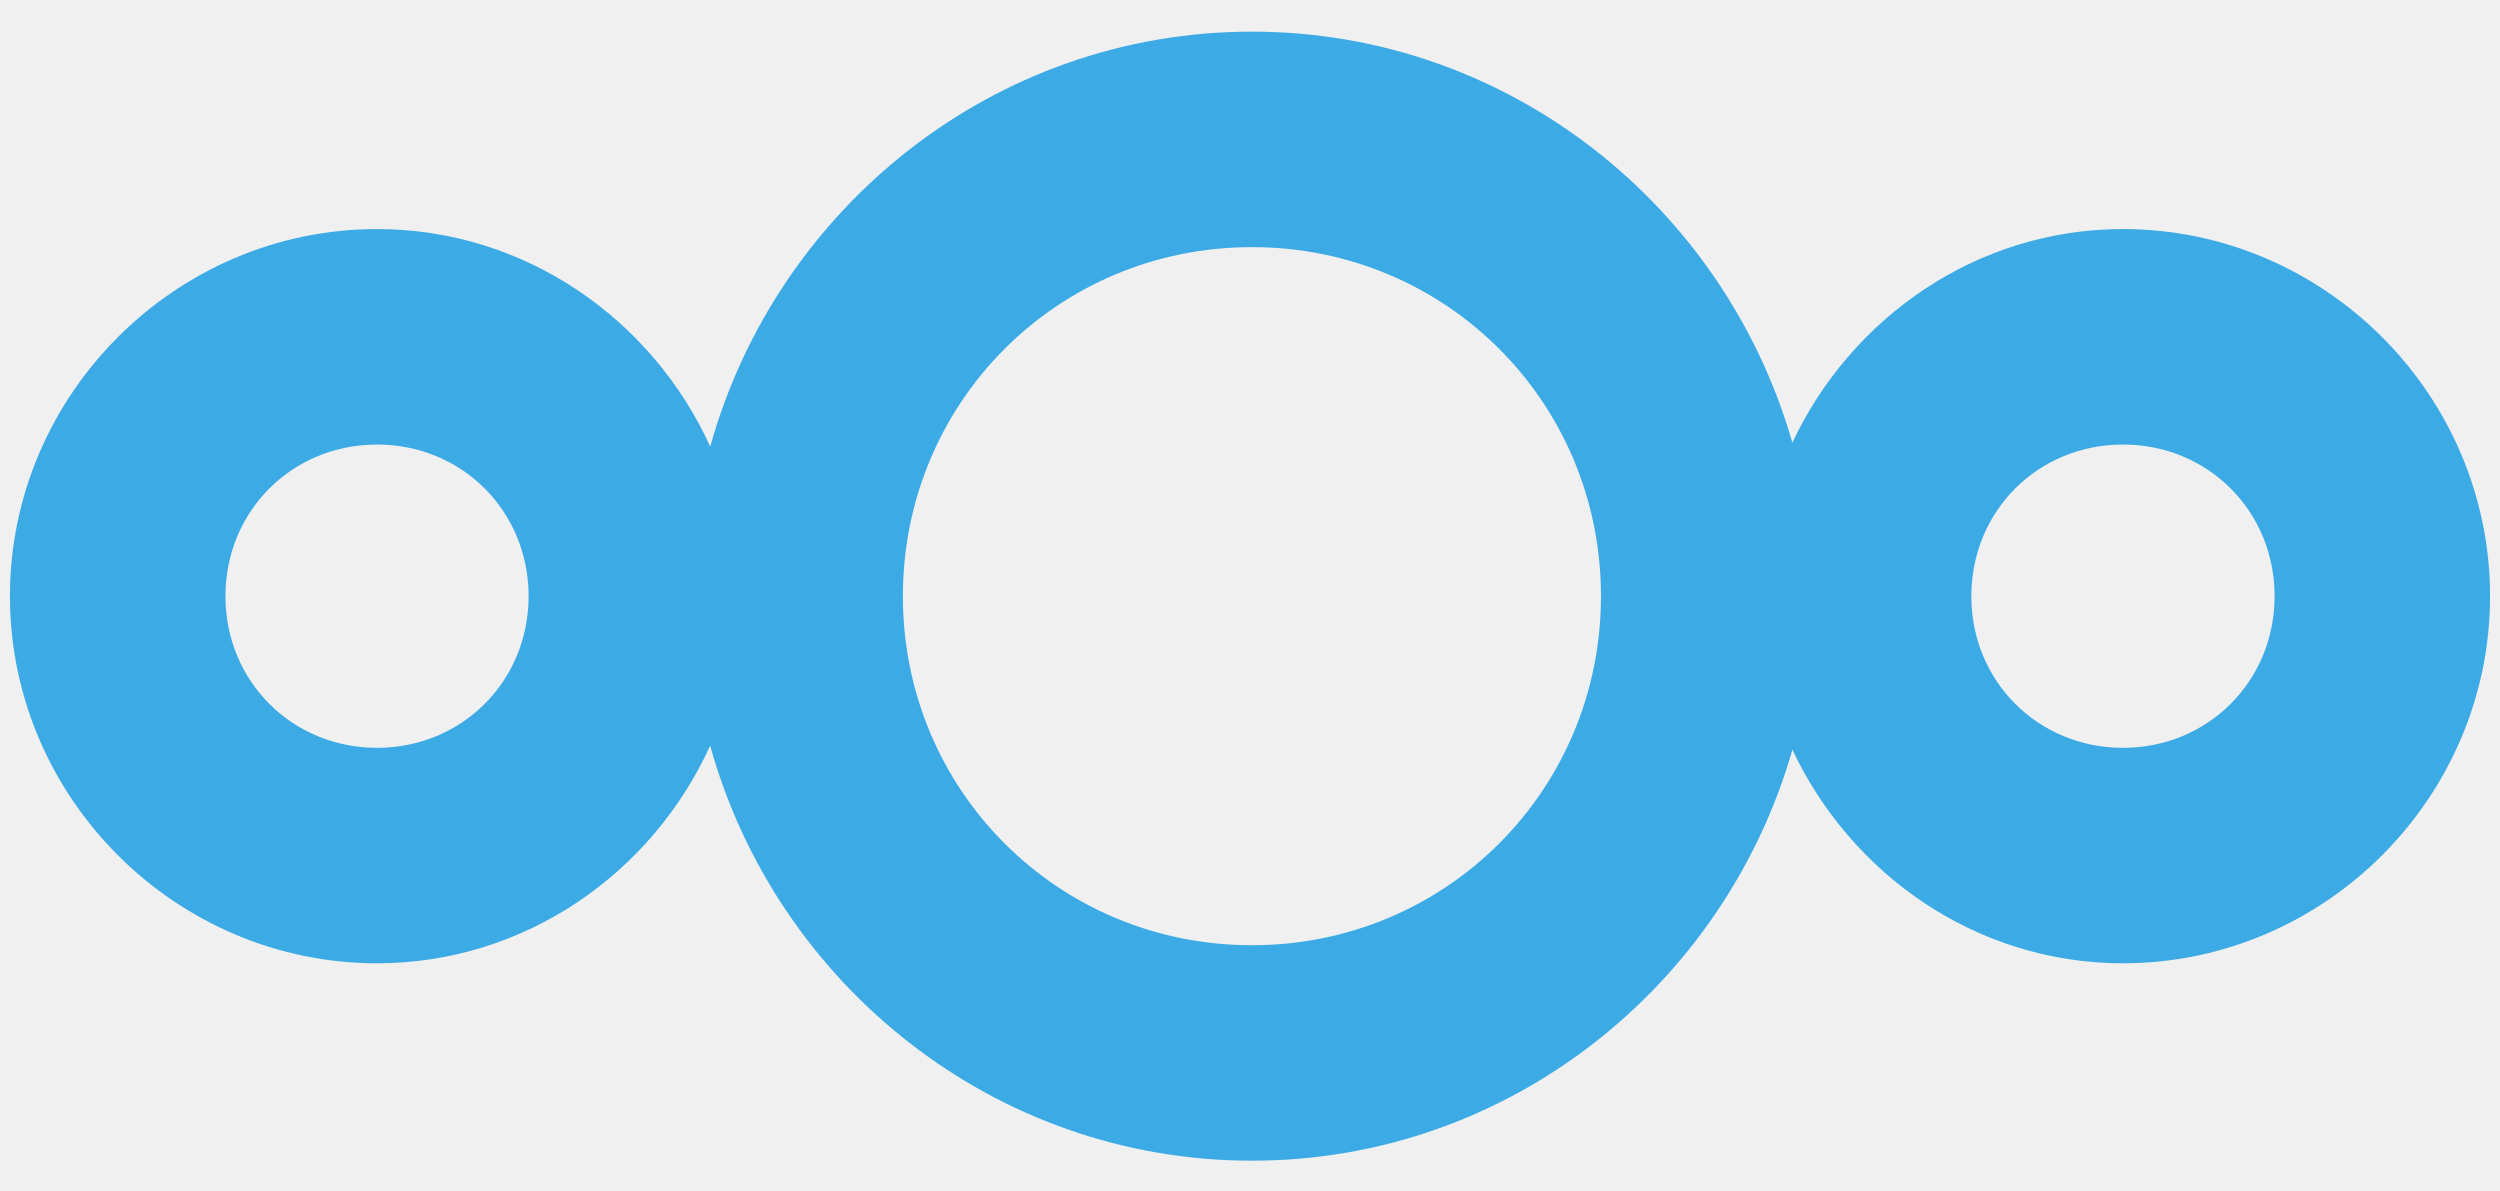
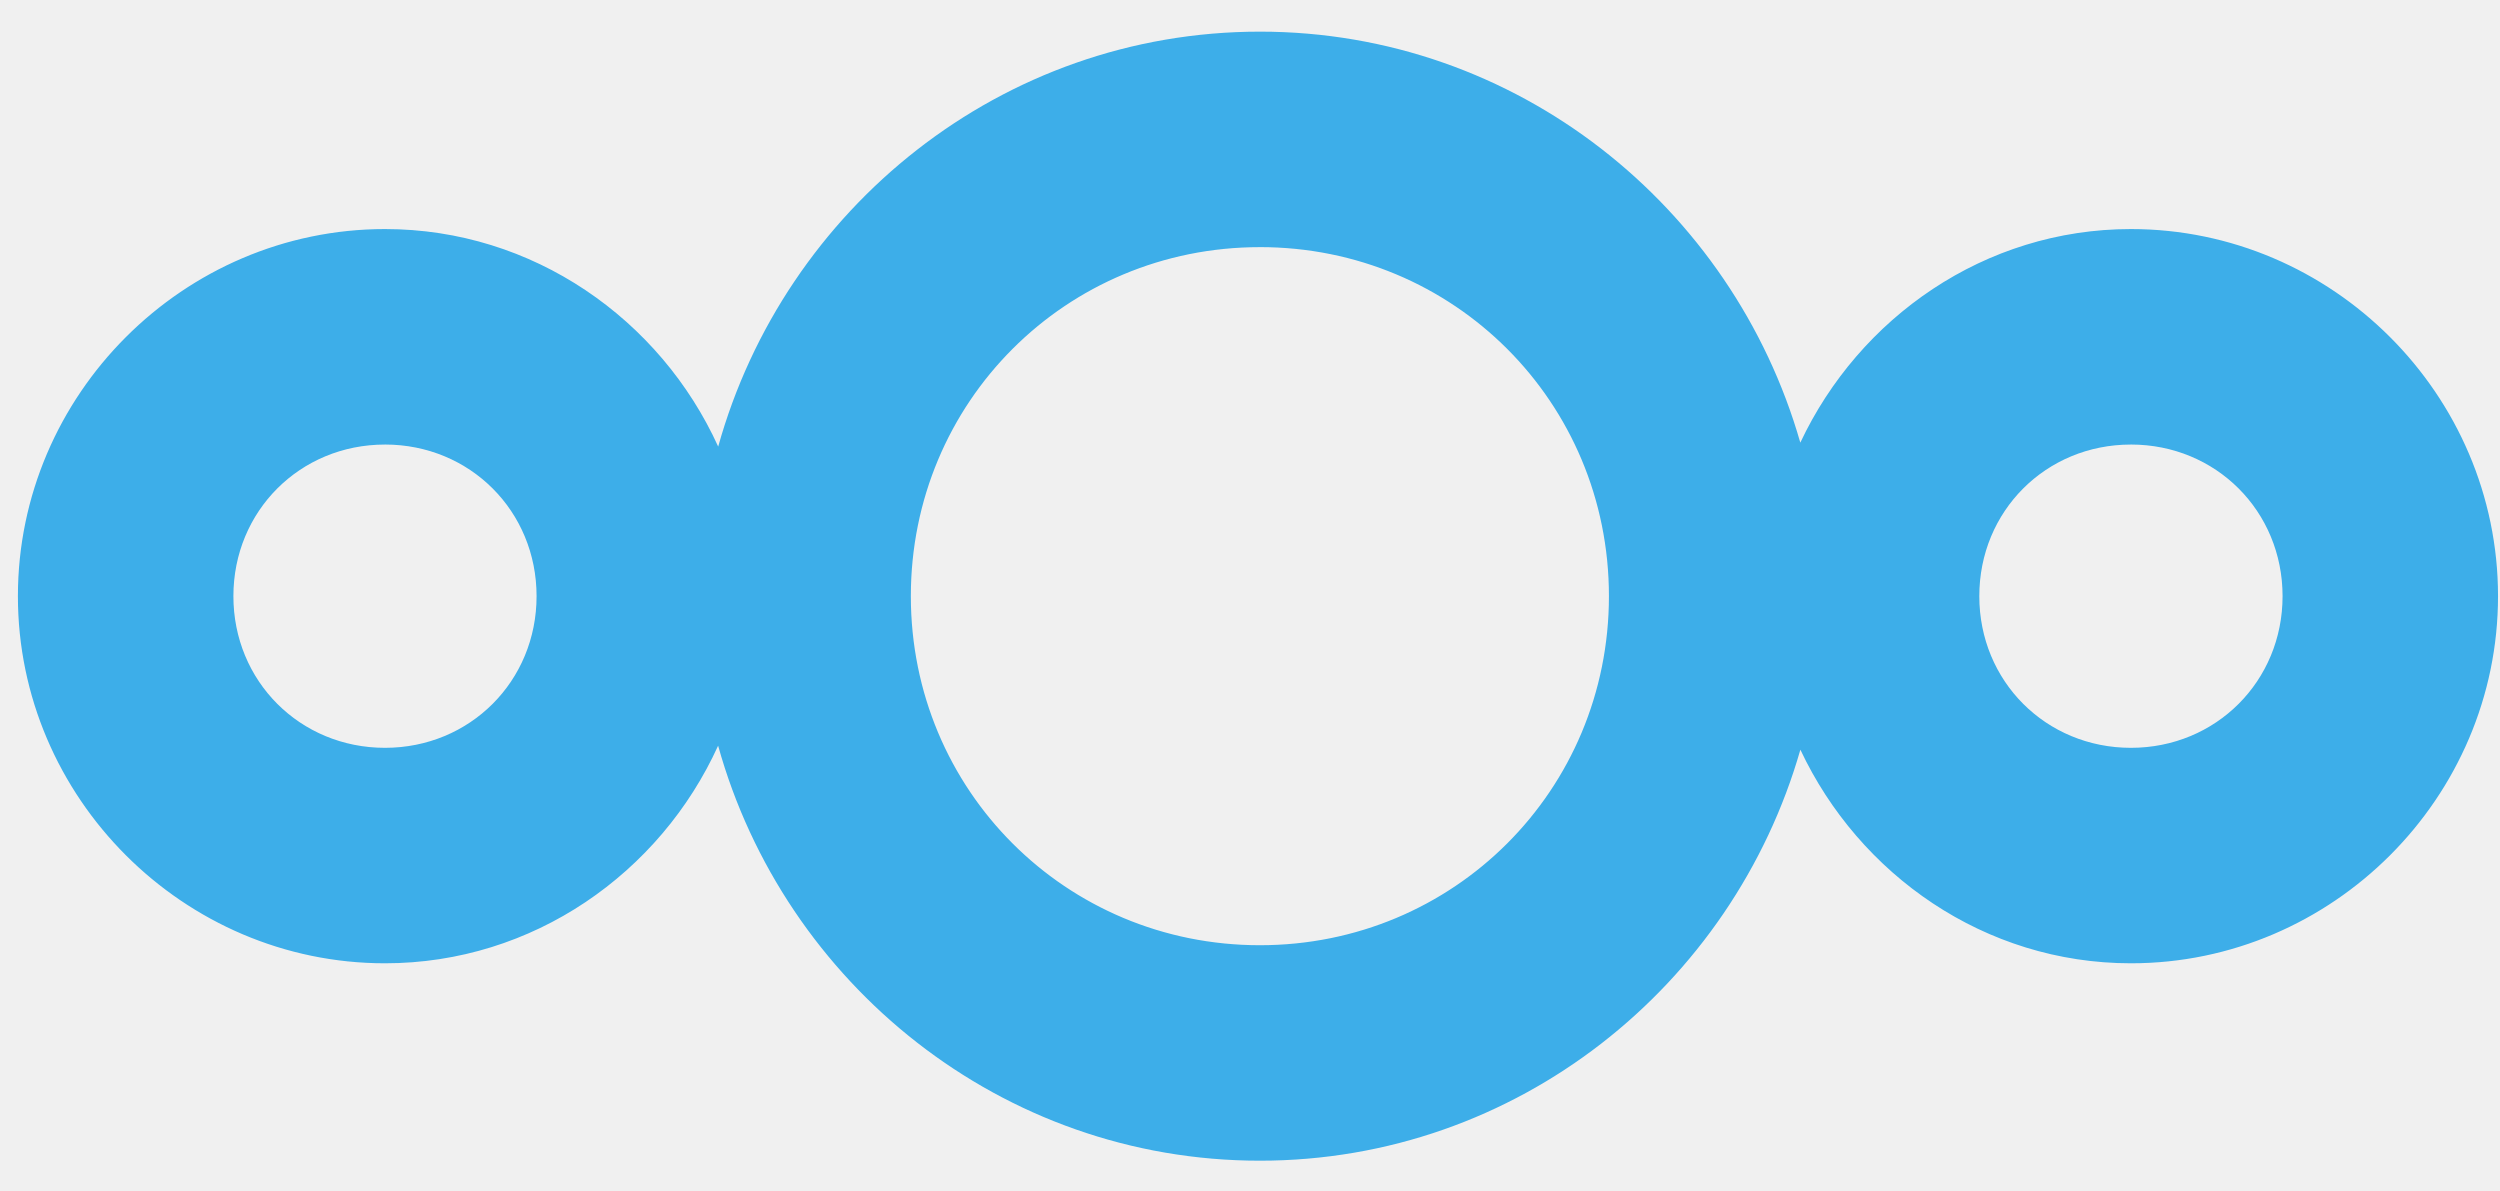
<svg xmlns="http://www.w3.org/2000/svg" height="120" width="252" viewBox="0 0 252 120.002" version="1.1" id="svg4">
  <defs id="defs8" />
-   <path style="text-decoration-color:#000;isolation:auto;mix-blend-mode:normal;block-progression:tb;text-decoration-line:none;text-indent:0;text-transform:none;text-decoration-style:solid;fill:#3cabe5;fill-opacity:1" fill="#fff" d="M126.19 3.19c-26.05.003-47.917 17.835-54.6 41.827C65.758 32.185 52.92 23.09 38.002 23.09c-20.305.002-37 16.697-37.002 37.002-.004 20.31 16.693 37.008 37.002 37.01 14.918-.002 27.748-9.1 33.58-21.935C78.262 99.162 100.14 117 126.19 117c25.904.003 47.668-17.64 54.486-41.43 5.927 12.597 18.568 21.53 33.314 21.532 20.313.004 37.013-16.697 37.01-37.01-.002-20.31-16.7-37.006-37.01-37.002-14.746.002-27.395 8.933-33.32 21.53C173.86 20.83 152.1 3.19 126.2 3.19zm0 21.72c19.56 0 35.186 15.62 35.188 35.182 0 19.563-15.625 35.19-35.188 35.188-19.56 0-35.182-15.627-35.18-35.188.002-19.56 15.62-35.18 35.18-35.18zm-88.188 19.9c8.57.002 15.28 6.713 15.28 15.282.002 8.57-6.71 15.288-15.28 15.29-8.57-.002-15.283-6.72-15.28-15.29 0-8.57 6.71-15.28 15.28-15.28zm175.99 0c8.57 0 15.288 6.71 15.29 15.282 0 8.573-6.717 15.29-15.29 15.29-8.57-.002-15.283-6.72-15.28-15.29 0-8.57 6.71-15.28 15.28-15.28z" color="#000" white-space="normal" id="path2" />
+   <path style="color:#000000;text-indent:0;text-decoration:none;text-decoration-line:none;text-decoration-style:solid;text-decoration-color:#000000;text-transform:none;white-space:normal;isolation:auto;mix-blend-mode:normal;fill:#3daee9;fill-opacity:1" d="m 126.993,3.19 c -26.05,0.003 -47.917,17.835 -54.6,41.827 -5.832,-12.832 -18.67,-21.927 -33.588,-21.927 -20.305,0.002 -37,16.697 -37.002,37.002 -0.004,20.31 16.693,37.008 37.002,37.01 14.918,-0.002 27.748,-9.1 33.58,-21.935 6.68,23.995 28.558,41.833 54.608,41.833 25.904,0.003 47.668,-17.64 54.486,-41.43 5.927,12.597 18.568,21.53 33.314,21.532 20.313,0.004 37.013,-16.697 37.01,-37.01 -0.002,-20.31 -16.7,-37.006 -37.01,-37.002 -14.746,0.002 -27.395,8.933 -33.32,21.53 -6.81,-23.79 -28.57,-41.43 -54.47,-41.43 z m 0,21.72 c 19.56,0 35.186,15.62 35.188,35.182 0,19.563 -15.625,35.19 -35.188,35.188 -19.56,0 -35.182,-15.627 -35.18,-35.188 0.002,-19.56 15.62,-35.18 35.18,-35.18 z m -88.188,19.9 c 8.57,0.002 15.28,6.713 15.28,15.282 0.002,8.57 -6.71,15.288 -15.28,15.29 -8.57,-0.002 -15.283,-6.72 -15.28,-15.29 0,-8.57 6.71,-15.28 15.28,-15.28 z m 175.99,0 c 8.57,0 15.288,6.71 15.29,15.282 0,8.573 -6.717,15.29 -15.29,15.29 -8.57,-0.002 -15.283,-6.72 -15.28,-15.29 0,-8.57 6.71,-15.28 15.28,-15.28 z" id="path2" />
</svg>
